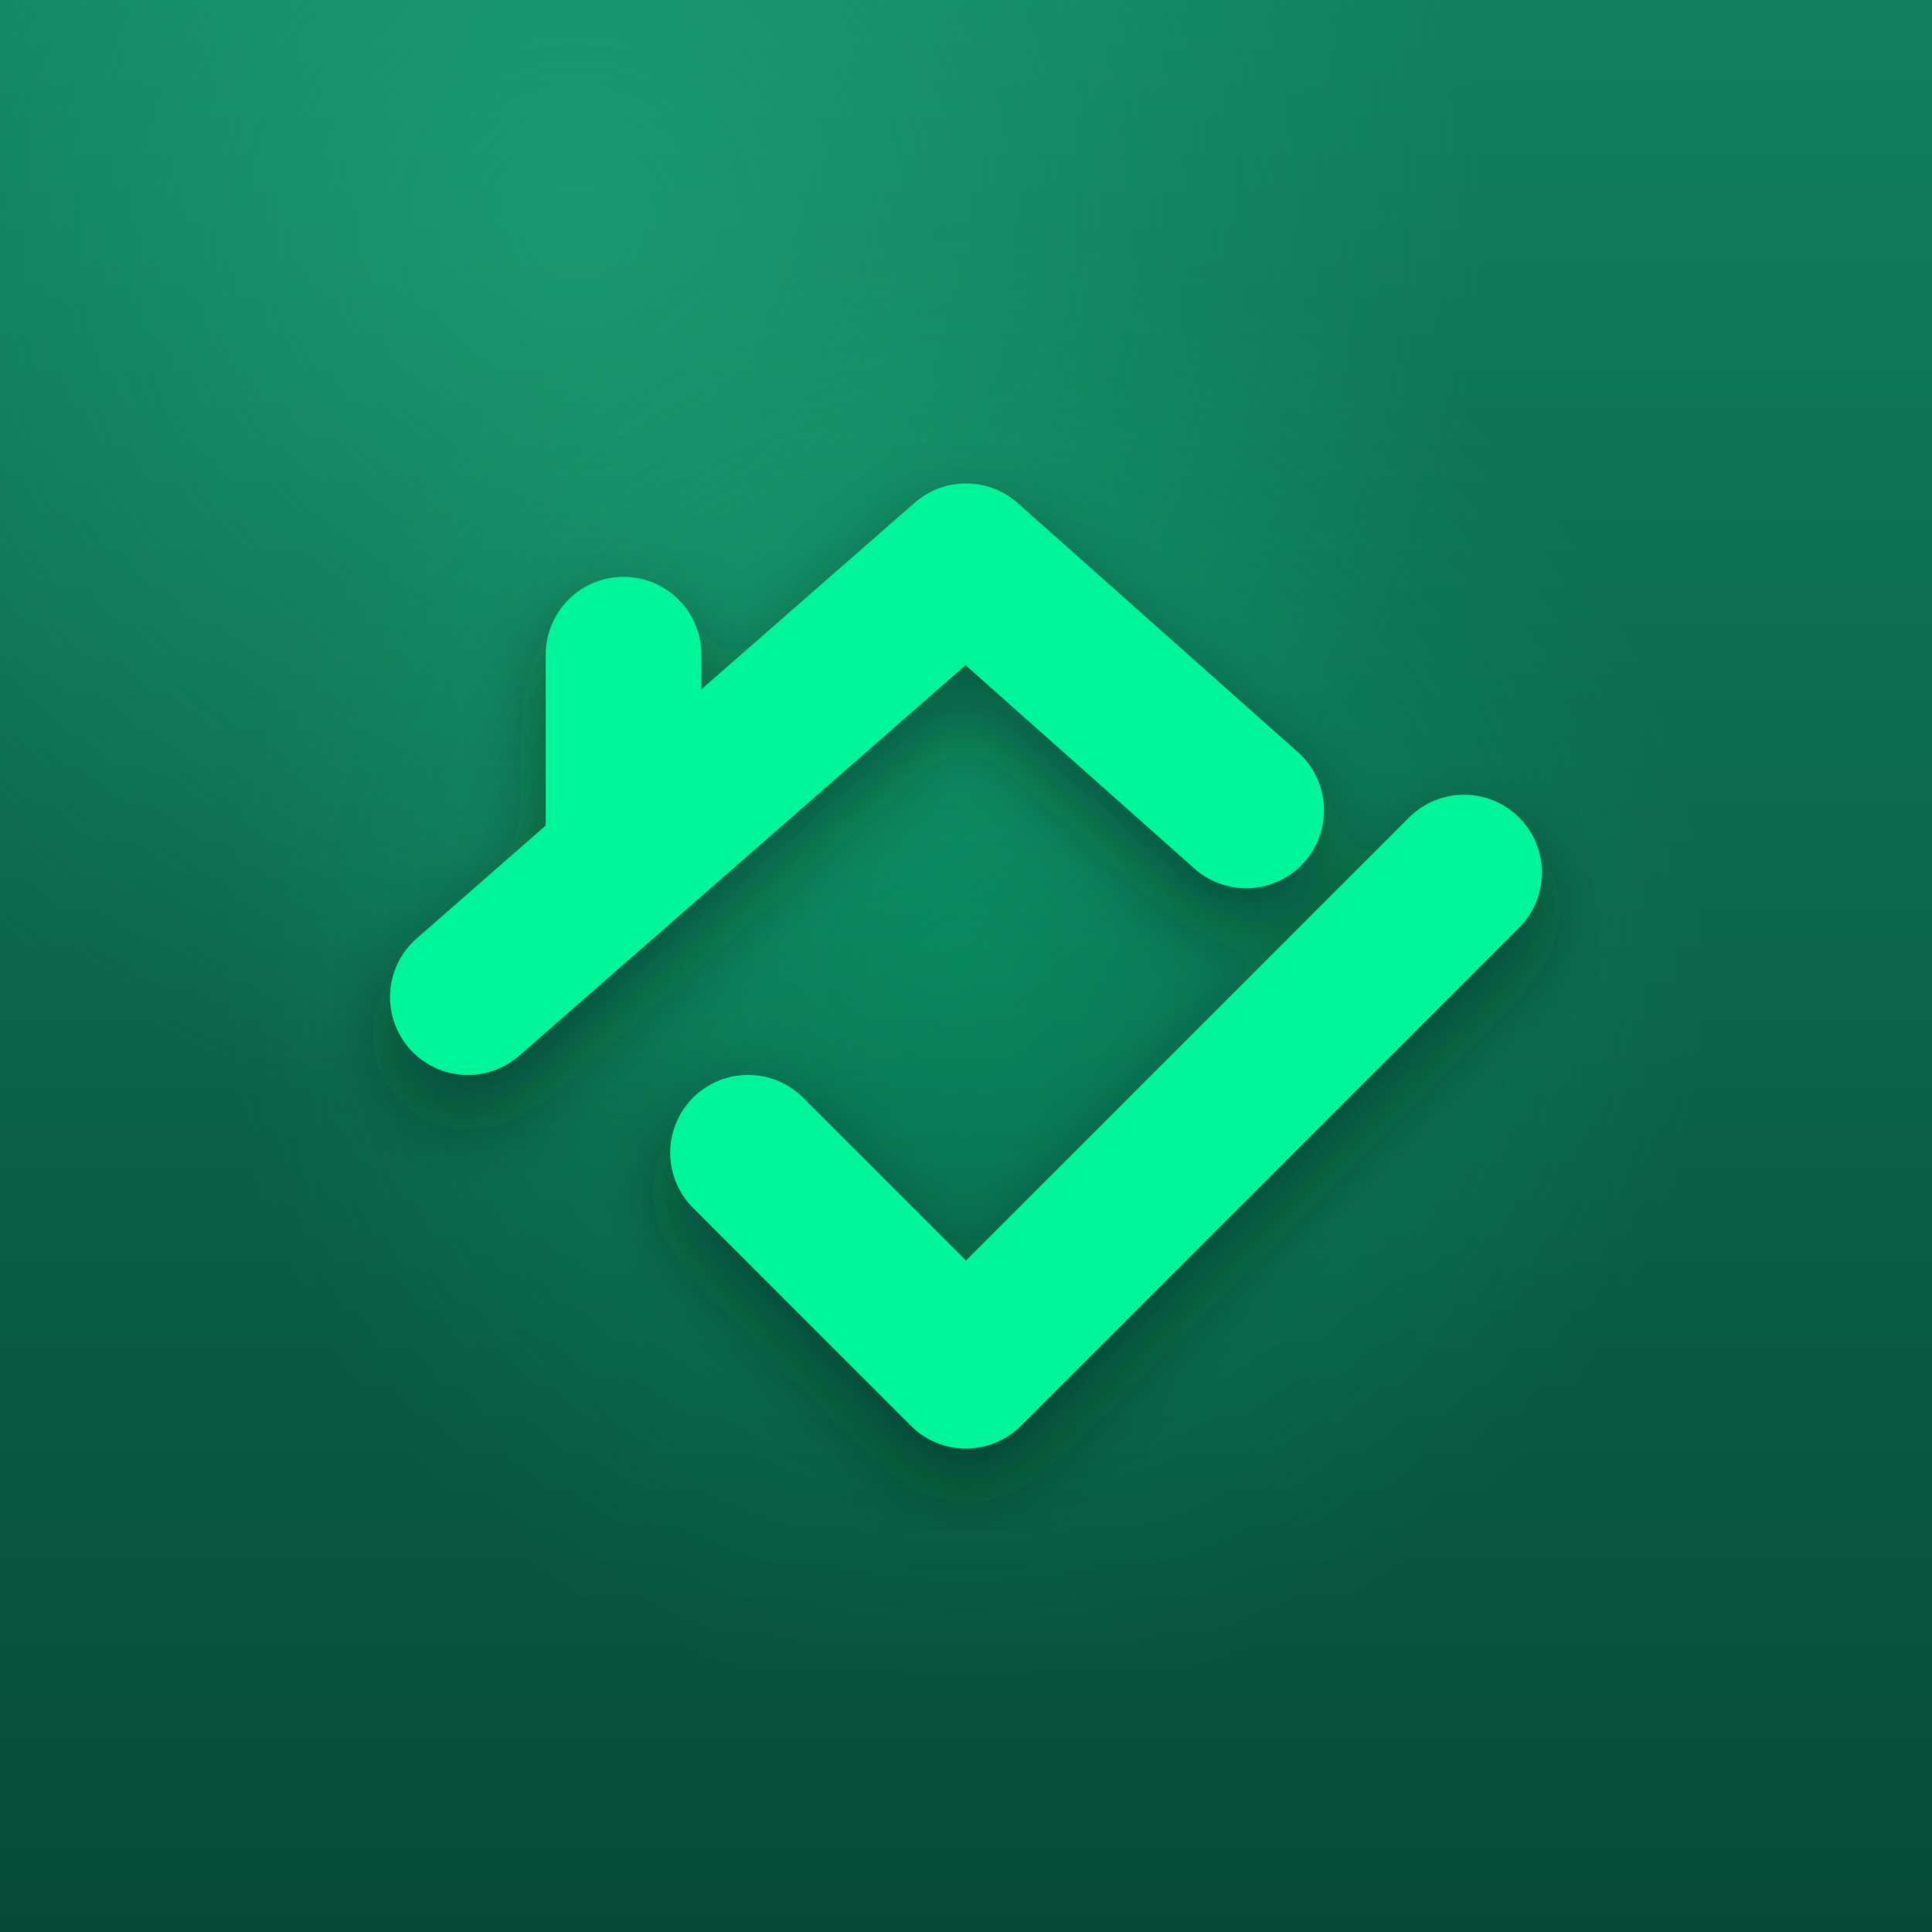
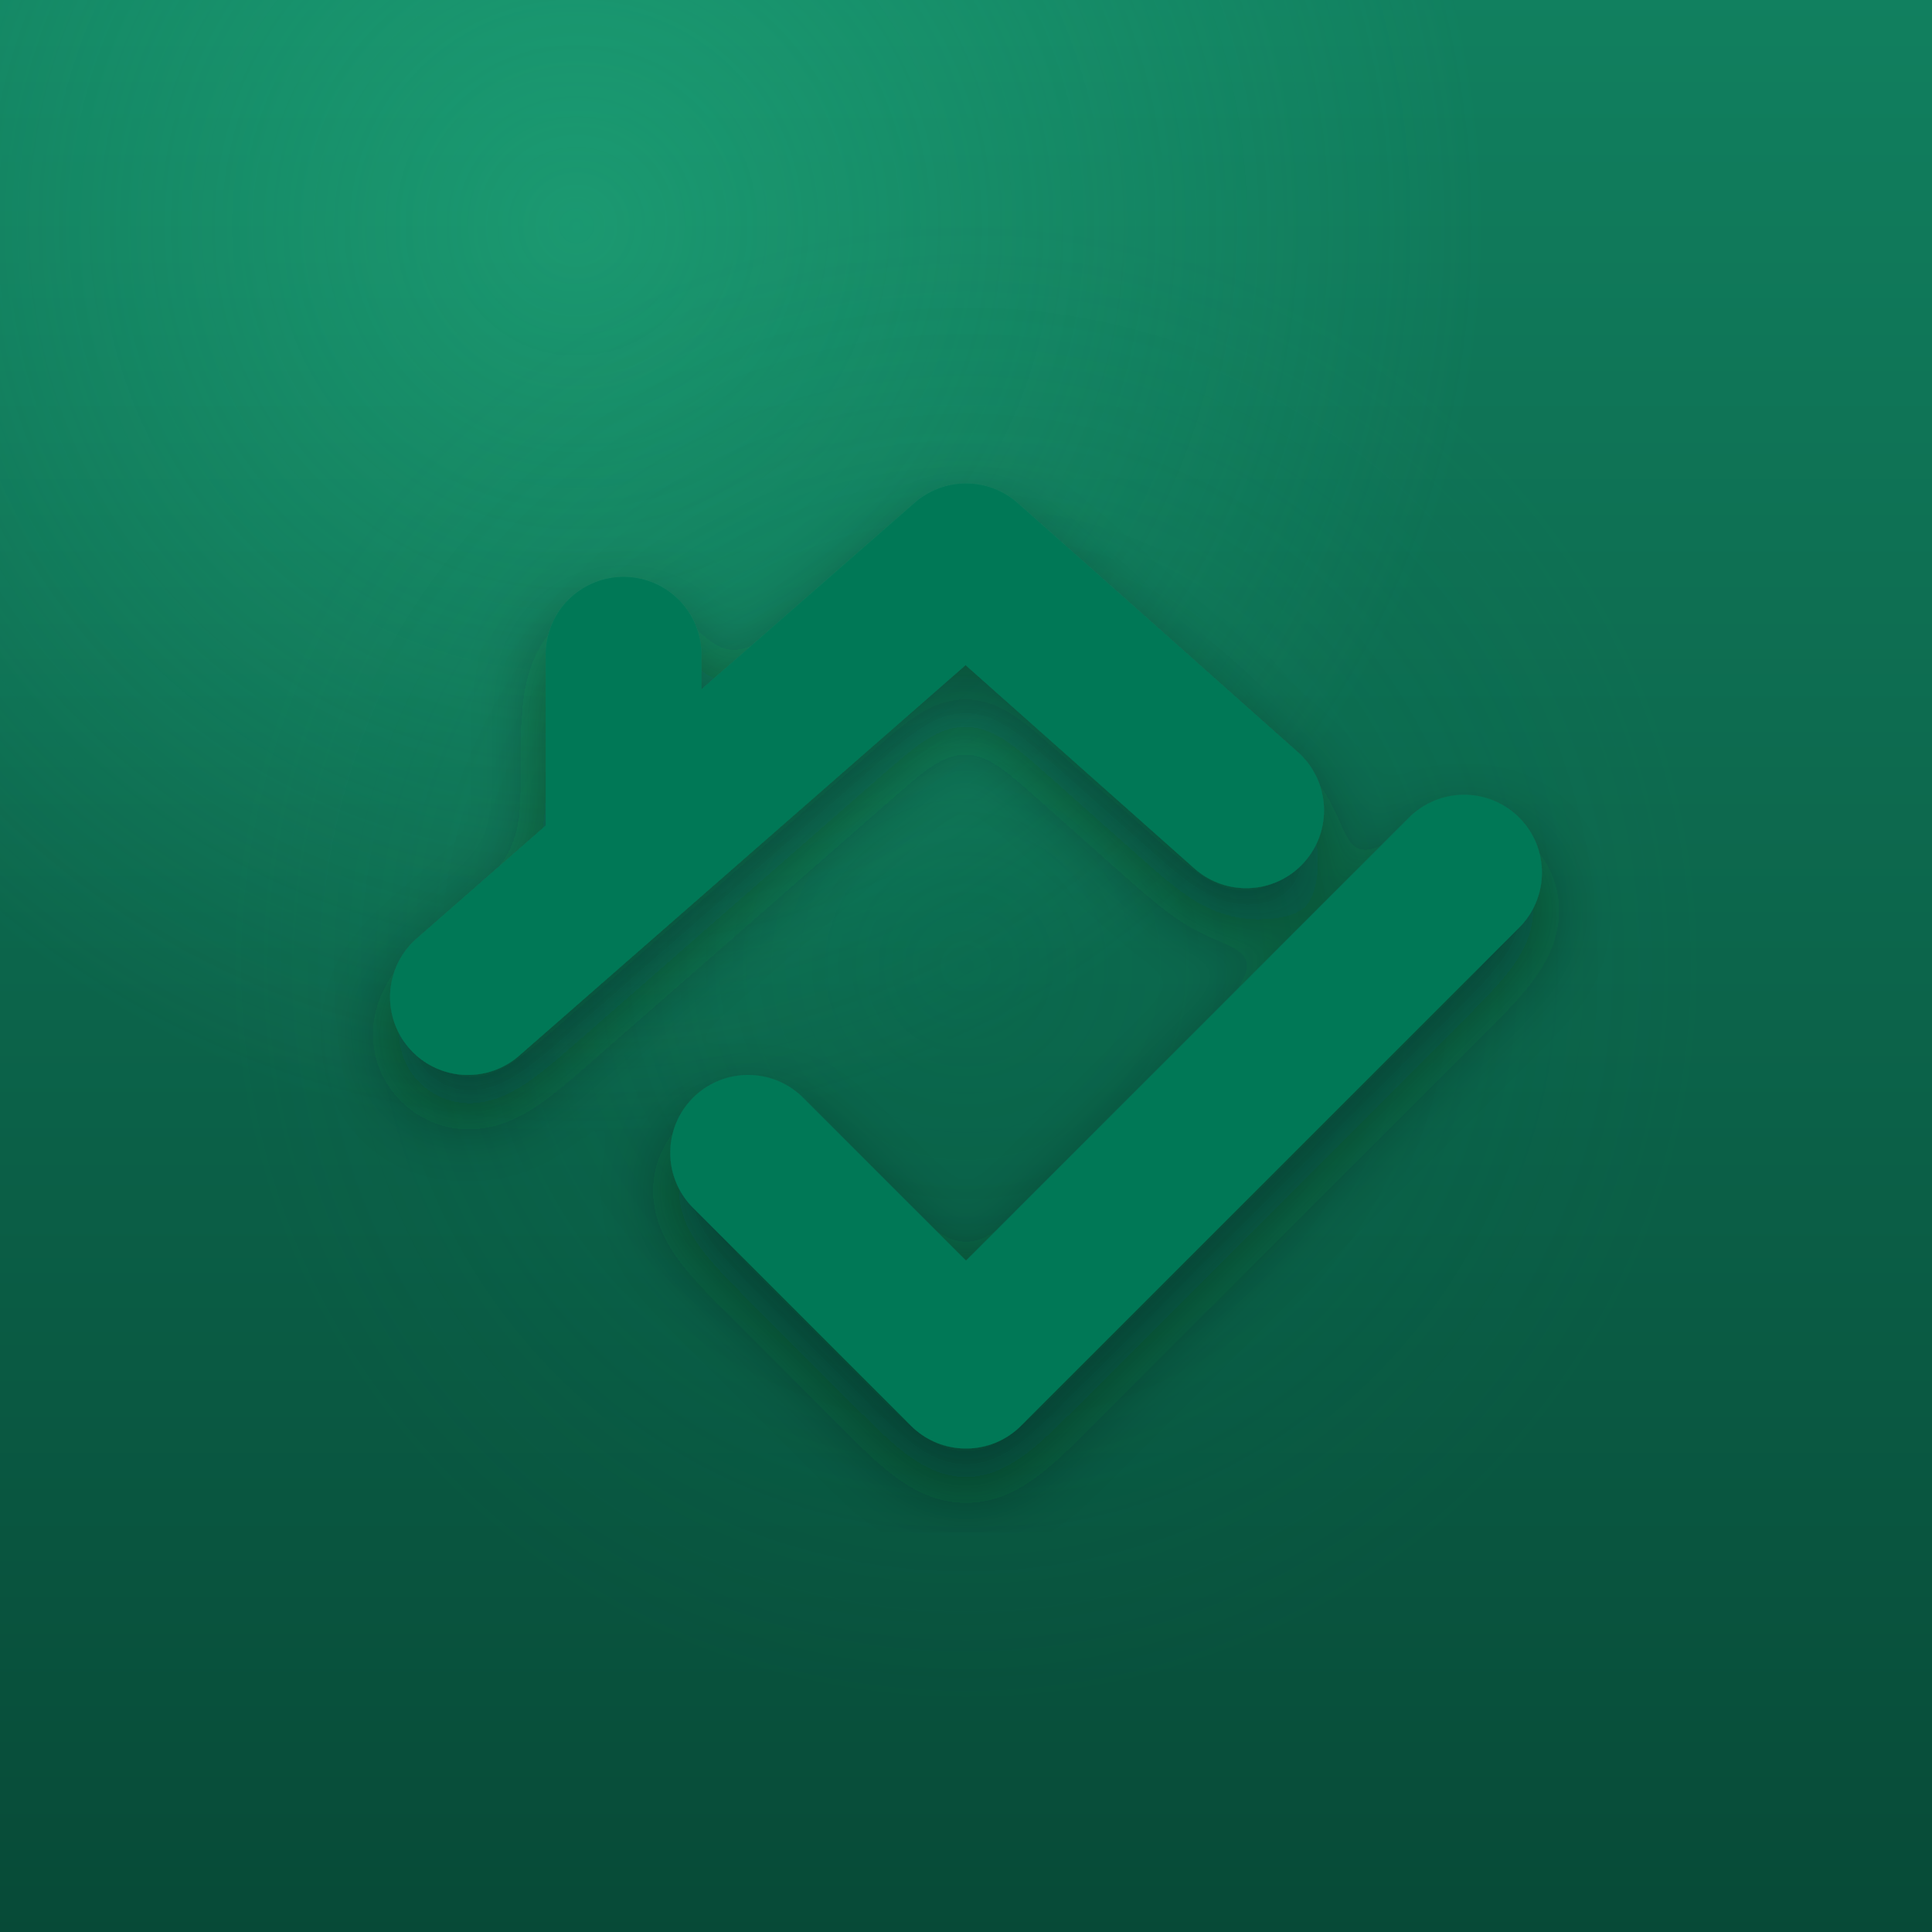
<svg xmlns="http://www.w3.org/2000/svg" viewBox="0 0 1024 1024">
  <defs>
    <linearGradient id="bg" x1="0" y1="0" x2="0" y2="1">
      <stop offset="0" stop-color="#11805f" />
      <stop offset="1" stop-color="#074a37" />
    </linearGradient>
    <radialGradient id="hl" cx="0.3" cy="0.12" r="0.85">
      <stop offset="0" stop-color="#2fd39a" stop-opacity=".35" />
      <stop offset=".55" stop-color="#2fd39a" stop-opacity="0" />
    </radialGradient>
    <radialGradient id="halo" cx="0.5" cy="0.5" r="0.5">
-       <stop offset="0" stop-color="#00f59b" stop-opacity=".22" />
-       <stop offset="1" stop-color="#00f59b" stop-opacity="0" />
+       <stop offset="0" stop-color="#047857" stop-opacity=".22" />
+       <stop offset="1" stop-color="#047857" stop-opacity="0" />
    </radialGradient>
    <filter id="sh" x="-20%" y="-20%" width="140%" height="140%">
      <feDropShadow dx="0" dy="0.60" stdDeviation="0.6" flood-color="#012a1e" flood-opacity=".45" />
    </filter>
  </defs>
  <rect width="1024" height="1024" fill="url(#bg)" />
  <rect width="1024" height="1024" fill="url(#hl)" />
  <circle cx="512" cy="512" r="400" fill="url(#halo)" />
-   <g transform="translate(116.00 132.50) scale(33)" fill="none" stroke="#00f59b" stroke-width="2.5" stroke-linecap="round" stroke-linejoin="round" filter="url(#sh)">
+   <g transform="translate(116.00 132.50) scale(33)" fill="none" stroke="#047857" stroke-width="2.5" stroke-linecap="round" stroke-linejoin="round" filter="url(#sh)">
    <path d="M4 12L12 5L16.5 9" />
    <path d="M6.5 6.5V9.8" />
    <path d="M8.5 14.5L12 18L20 10" />
  </g>
</svg>
